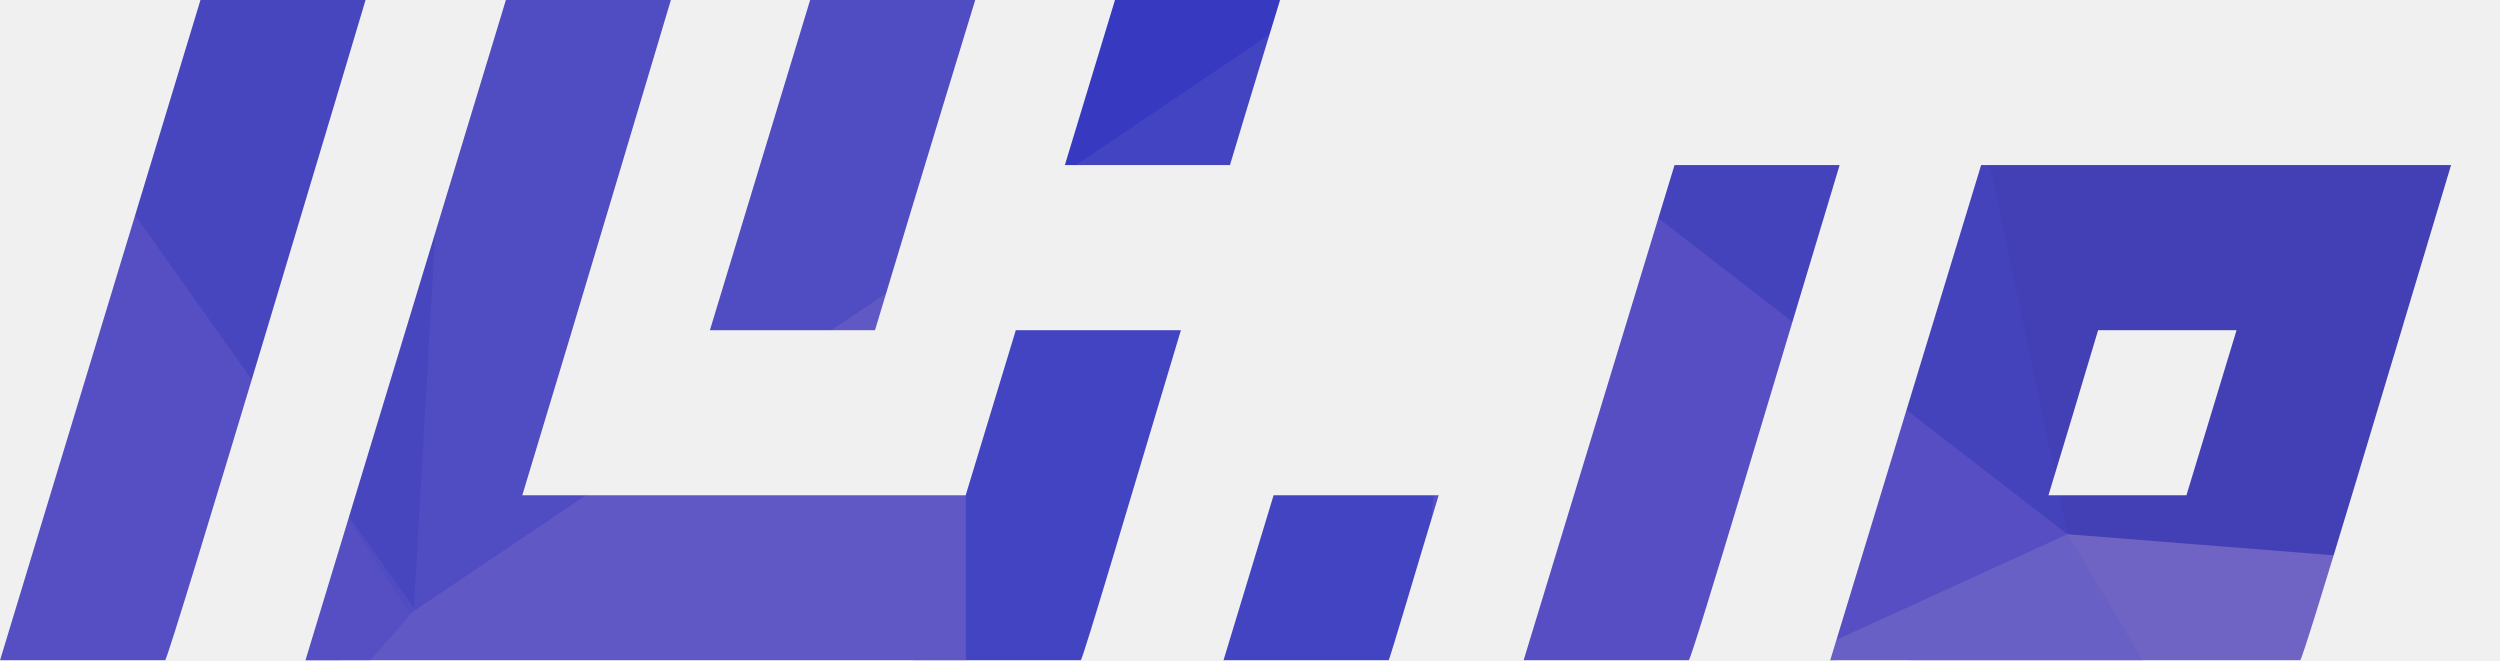
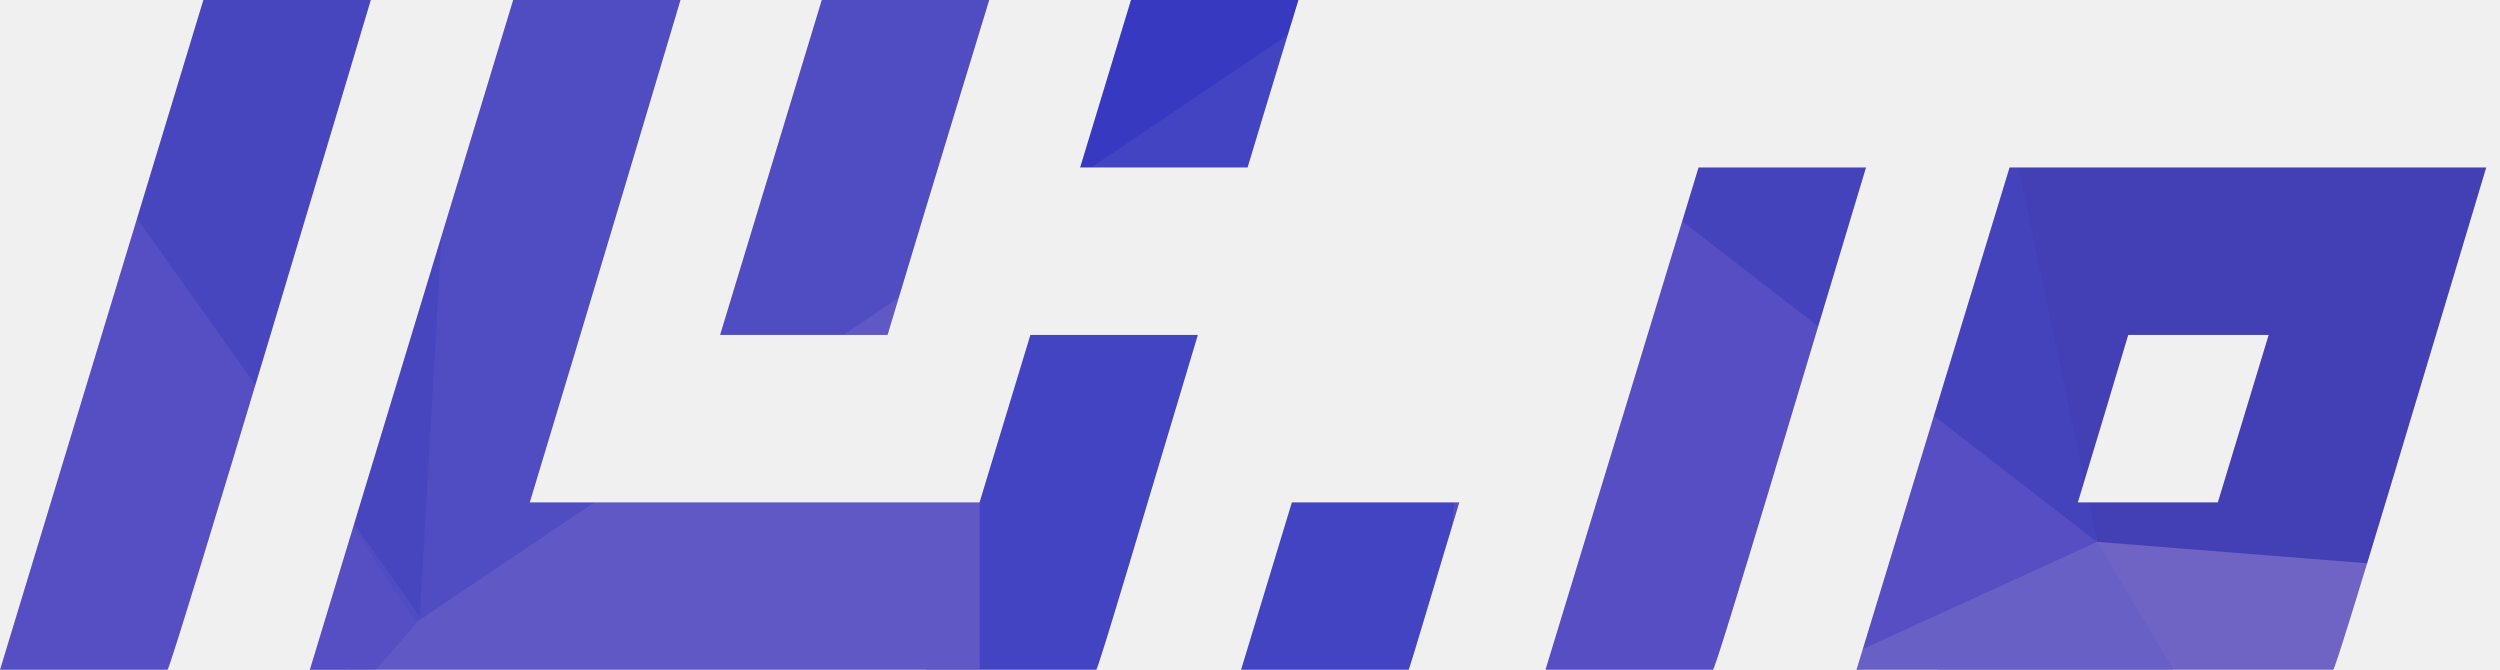
- <svg xmlns="http://www.w3.org/2000/svg" width="212" height="56" version="1.1" viewBox="0 0 212 56">
+ <svg xmlns="http://www.w3.org/2000/svg" width="209" height="56" version="1.1">
  <defs>
    <mask id="m" maskUnits="userSpaceOnUse">
      <path d="m0 56 17-56h14s-16.7 56-17 56h-14z" fill="#fff" />
      <path d="m42.9 0l-17 56h10.6 3.44 37.7 9.22 4.78c0.171 0 4.29-14 8.5-28h-14l-4.25 14h-37.6c5.04-16.6 12.6-42 12.6-42h-14z" fill="#fff" />
      <path d="m68.7 0l-8.5 28h14c4.21-14 8.5-28 8.5-28h-14z" fill="#fff" />
      <path d="m90.3 14h14c1.57-5.25 4.25-14 4.25-14h-14l-4.25 14z" fill="#fff" />
      <path d="m122 42h-14l-4.25 14h14c0.086 0 2.64-8.75 4.25-14z" fill="#fff" />
      <path d="m142 14l-12.8 42h14c0.256 0 8.05-26.3 12.8-42h-14z" fill="#fff" />
      <path d="m168 14l-12.8 42h10.7 3.33 20.5 5.32c0.256 0 8.05-26.2 12.8-42h-14-11.8-14.1zm9.86 14h11.8l-4.25 14h-11.7c1.3-4.26 2.76-9.15 4.21-14z" fill="#fff" />
    </mask>
  </defs>
  <g mask="url(#m)">
    <path d="m162 56h50v-44.7h-50v44.7z" fill="#6f63c4" stroke-width="3.78" />
    <path d="m148 0h-48.3l20.7 56h35.2l19.7-10.7-27.2-45.3z" fill="#564ec2" stroke-width="3.78" />
    <path d="m172 0h-55.3l58.6 45.3-3.3-45.3z" fill="#4543bb" stroke-width="3.78" />
    <path d="m212 18.9v-18.9h-46.2l9.52 45.3 31.4 2.49 5.3-28.8z" fill="#4340b6" stroke-width="3.78" />
    <path d="m152 56h29.7l-6.38-10.7-23.4 10.7z" fill="#6860c4" stroke-width="3.78" />
    <path d="m112 0h-37.8v24.9h5.99l-3.66 9.1 0.893 22h42.8l1.41-14.7-8.32-16.3-1.33-0.256v-24.7z" fill="#4244c2" stroke-width="3.78" />
    <path d="m112 0h-39.1l11.8 18.4 27.3-18.4z" fill="#3739c0" stroke-width="3.78" />
    <path d="m16.1 56h65.8v-40.9h-65.8v40.9z" fill="#6058c4" stroke-width="3.78" />
    <path d="m86.5 0h-57.3l-6.37 56h6.04l55.9-37.6 1.77-18.4z" fill="#504cc1" stroke-width="3.78" />
    <path d="m0.643 0h-0.643v56h31.4l3.41-3.9-34.2-52.1z" fill="#554fc3" stroke-width="3.78" />
    <path d="m38 0h-38v2.14l35.1 49.4 2.93-51.5z" fill="#4846bf" stroke-width="3.78" />
  </g>
</svg>
